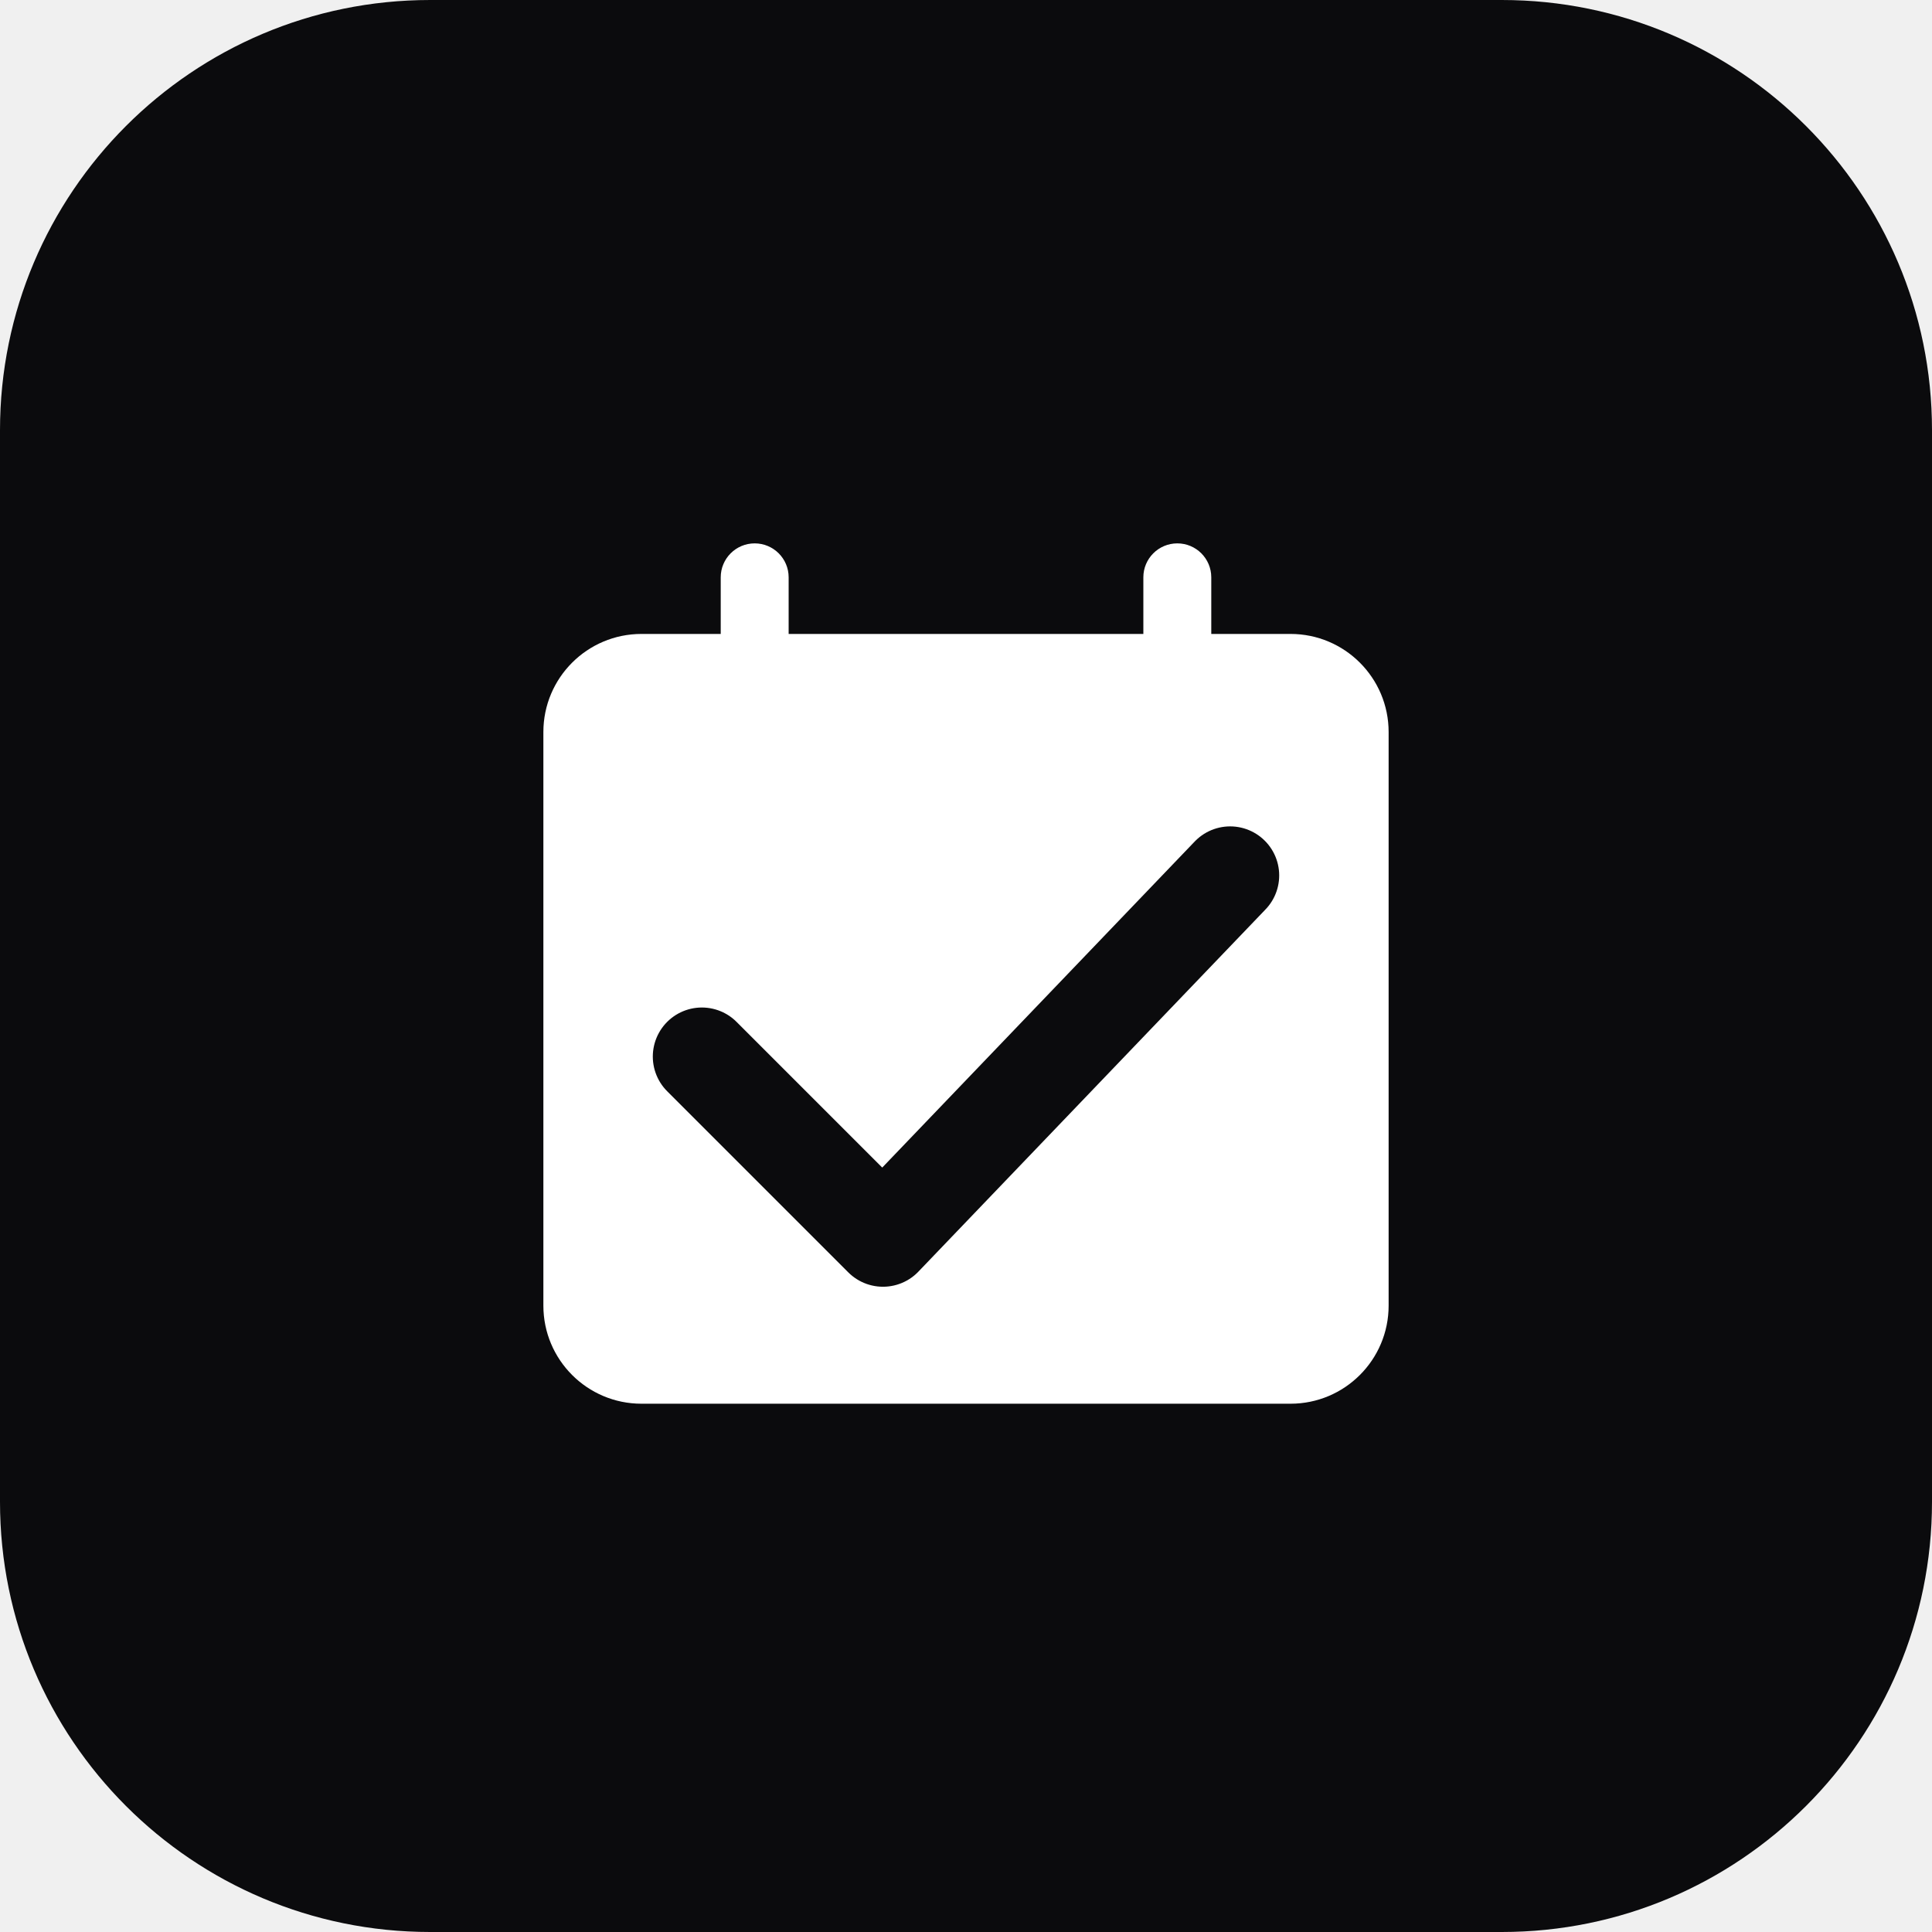
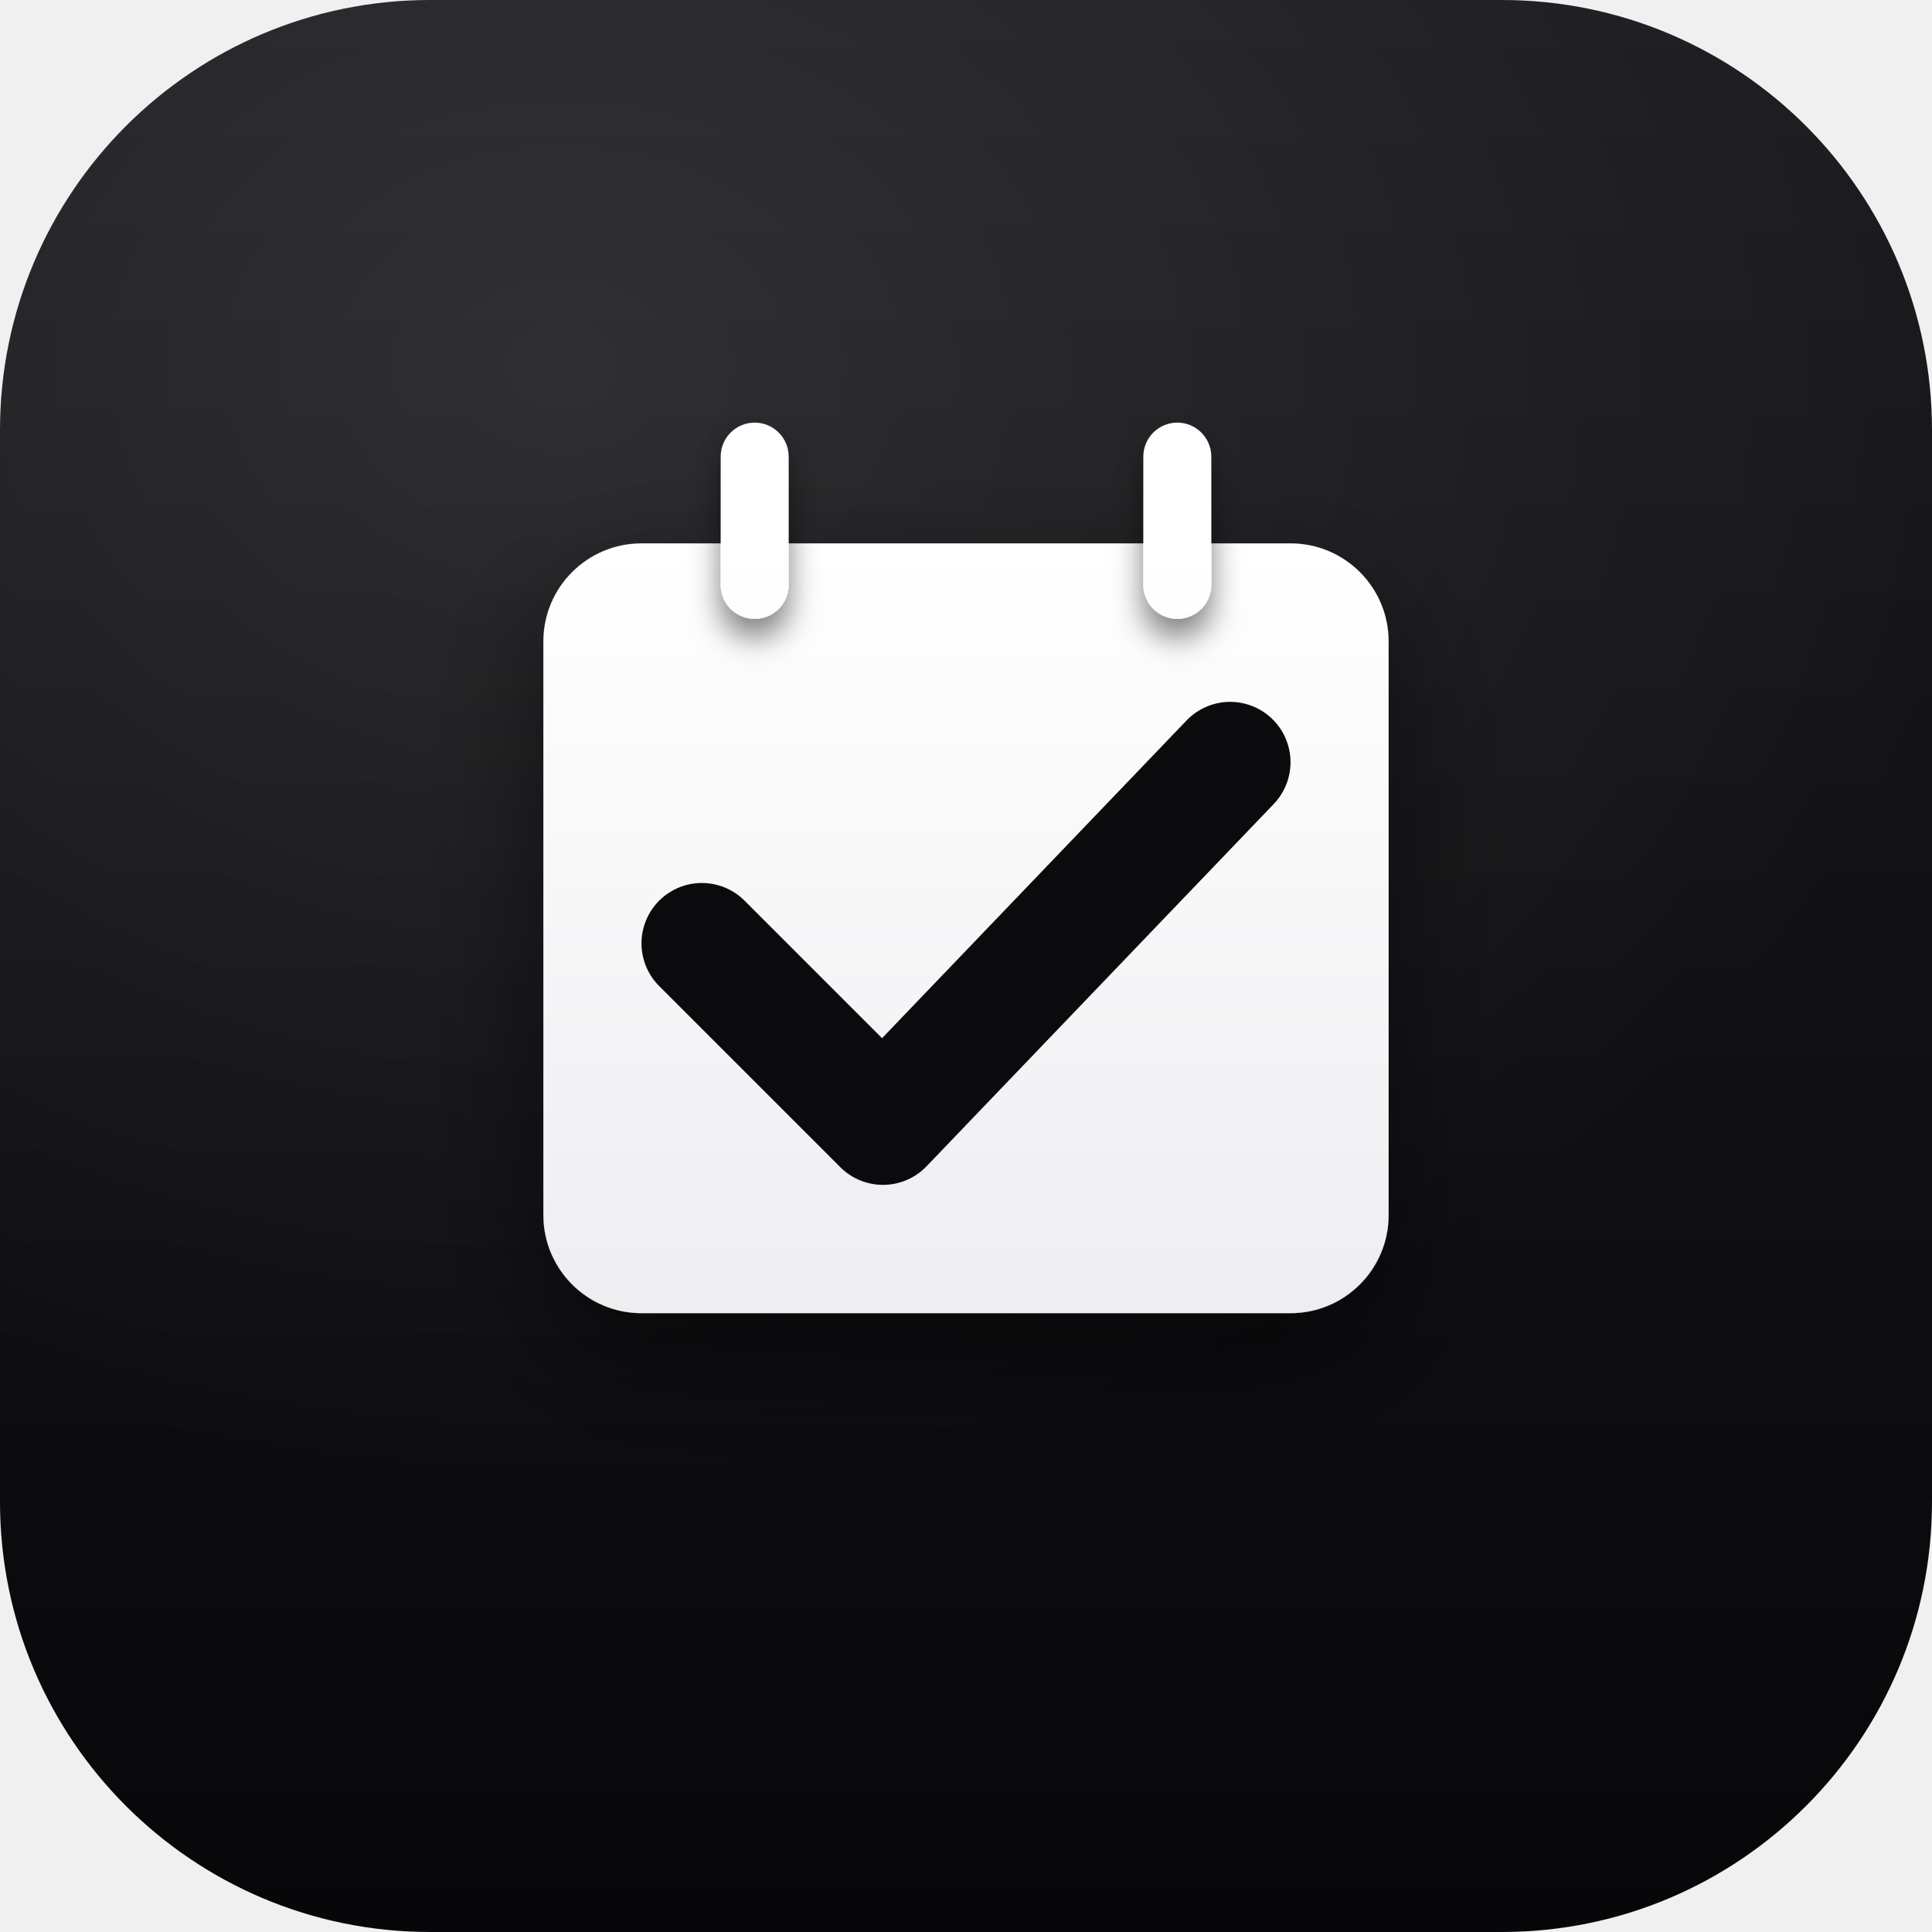
<svg xmlns="http://www.w3.org/2000/svg" width="512" height="512" viewBox="0 0 512 512" fill="none" role="img" aria-label="Datebook">
-   <rect x="0" y="0" width="512" height="512" rx="114" fill="#0B0B0D" />
-   <rect x="191" y="144" width="18" height="48" rx="9" fill="#FFFFFF" />
-   <rect x="303" y="144" width="18" height="48" rx="9" fill="#FFFFFF" />
-   <rect x="144" y="168" width="224" height="204" rx="26" fill="#FFFFFF" />
-   <path d="M186 280 L234 328 L326 232" stroke="#0B0B0D" stroke-width="26" stroke-linecap="round" stroke-linejoin="round" />
+   <defs>
+     <linearGradient id="tile" x1="256" y1="0" x2="256" y2="512" gradientUnits="userSpaceOnUse">
+       <stop offset="0" stop-color="#1c1c20" />
+       <stop offset="1" stop-color="#07070a" />
+     </linearGradient>
+     <radialGradient id="sheen" cx="0" cy="0" r="1" gradientUnits="userSpaceOnUse" gradientTransform="translate(150 96) rotate(90) scale(300 380)">
+       <stop offset="0" stop-color="#ffffff" stop-opacity="0.10" />
+       <stop offset="1" stop-color="#ffffff" stop-opacity="0" />
+     </radialGradient>
+     <linearGradient id="page" x1="256" y1="144" x2="256" y2="348" gradientUnits="userSpaceOnUse">
+       <stop offset="0" stop-color="#ffffff" />
+       <stop offset="1" stop-color="#eeeef1" />
+     </linearGradient>
+     <filter id="pageShadow" x="-30%" y="-20%" width="160%" height="160%">
+       <feDropShadow dx="0" dy="14" stdDeviation="16" flood-color="#000000" flood-opacity="0.55" />
+     </filter>
+     <filter id="tabShadow" x="-80%" y="-40%" width="260%" height="220%">
+       <feDropShadow dx="0" dy="5" stdDeviation="4" flood-color="#000000" flood-opacity="0.5" />
+     </filter>
+   </defs>
+   <rect x="0" y="0" width="512" height="512" rx="114" fill="url(#tile)" />
+   <rect x="0" y="0" width="512" height="512" rx="114" fill="url(#sheen)" />
+   <rect x="144" y="144" width="224" height="204" rx="26" fill="url(#page)" filter="url(#pageShadow)" />
+   <rect x="191" y="112" width="18" height="52" rx="9" fill="url(#page)" filter="url(#tabShadow)" />
+   <rect x="303" y="112" width="18" height="52" rx="9" fill="url(#page)" filter="url(#tabShadow)" />
+   <path d="M186 250 L234 298 L326 202" stroke="#0b0b0d" stroke-width="32" stroke-linecap="round" stroke-linejoin="round" />
</svg>
